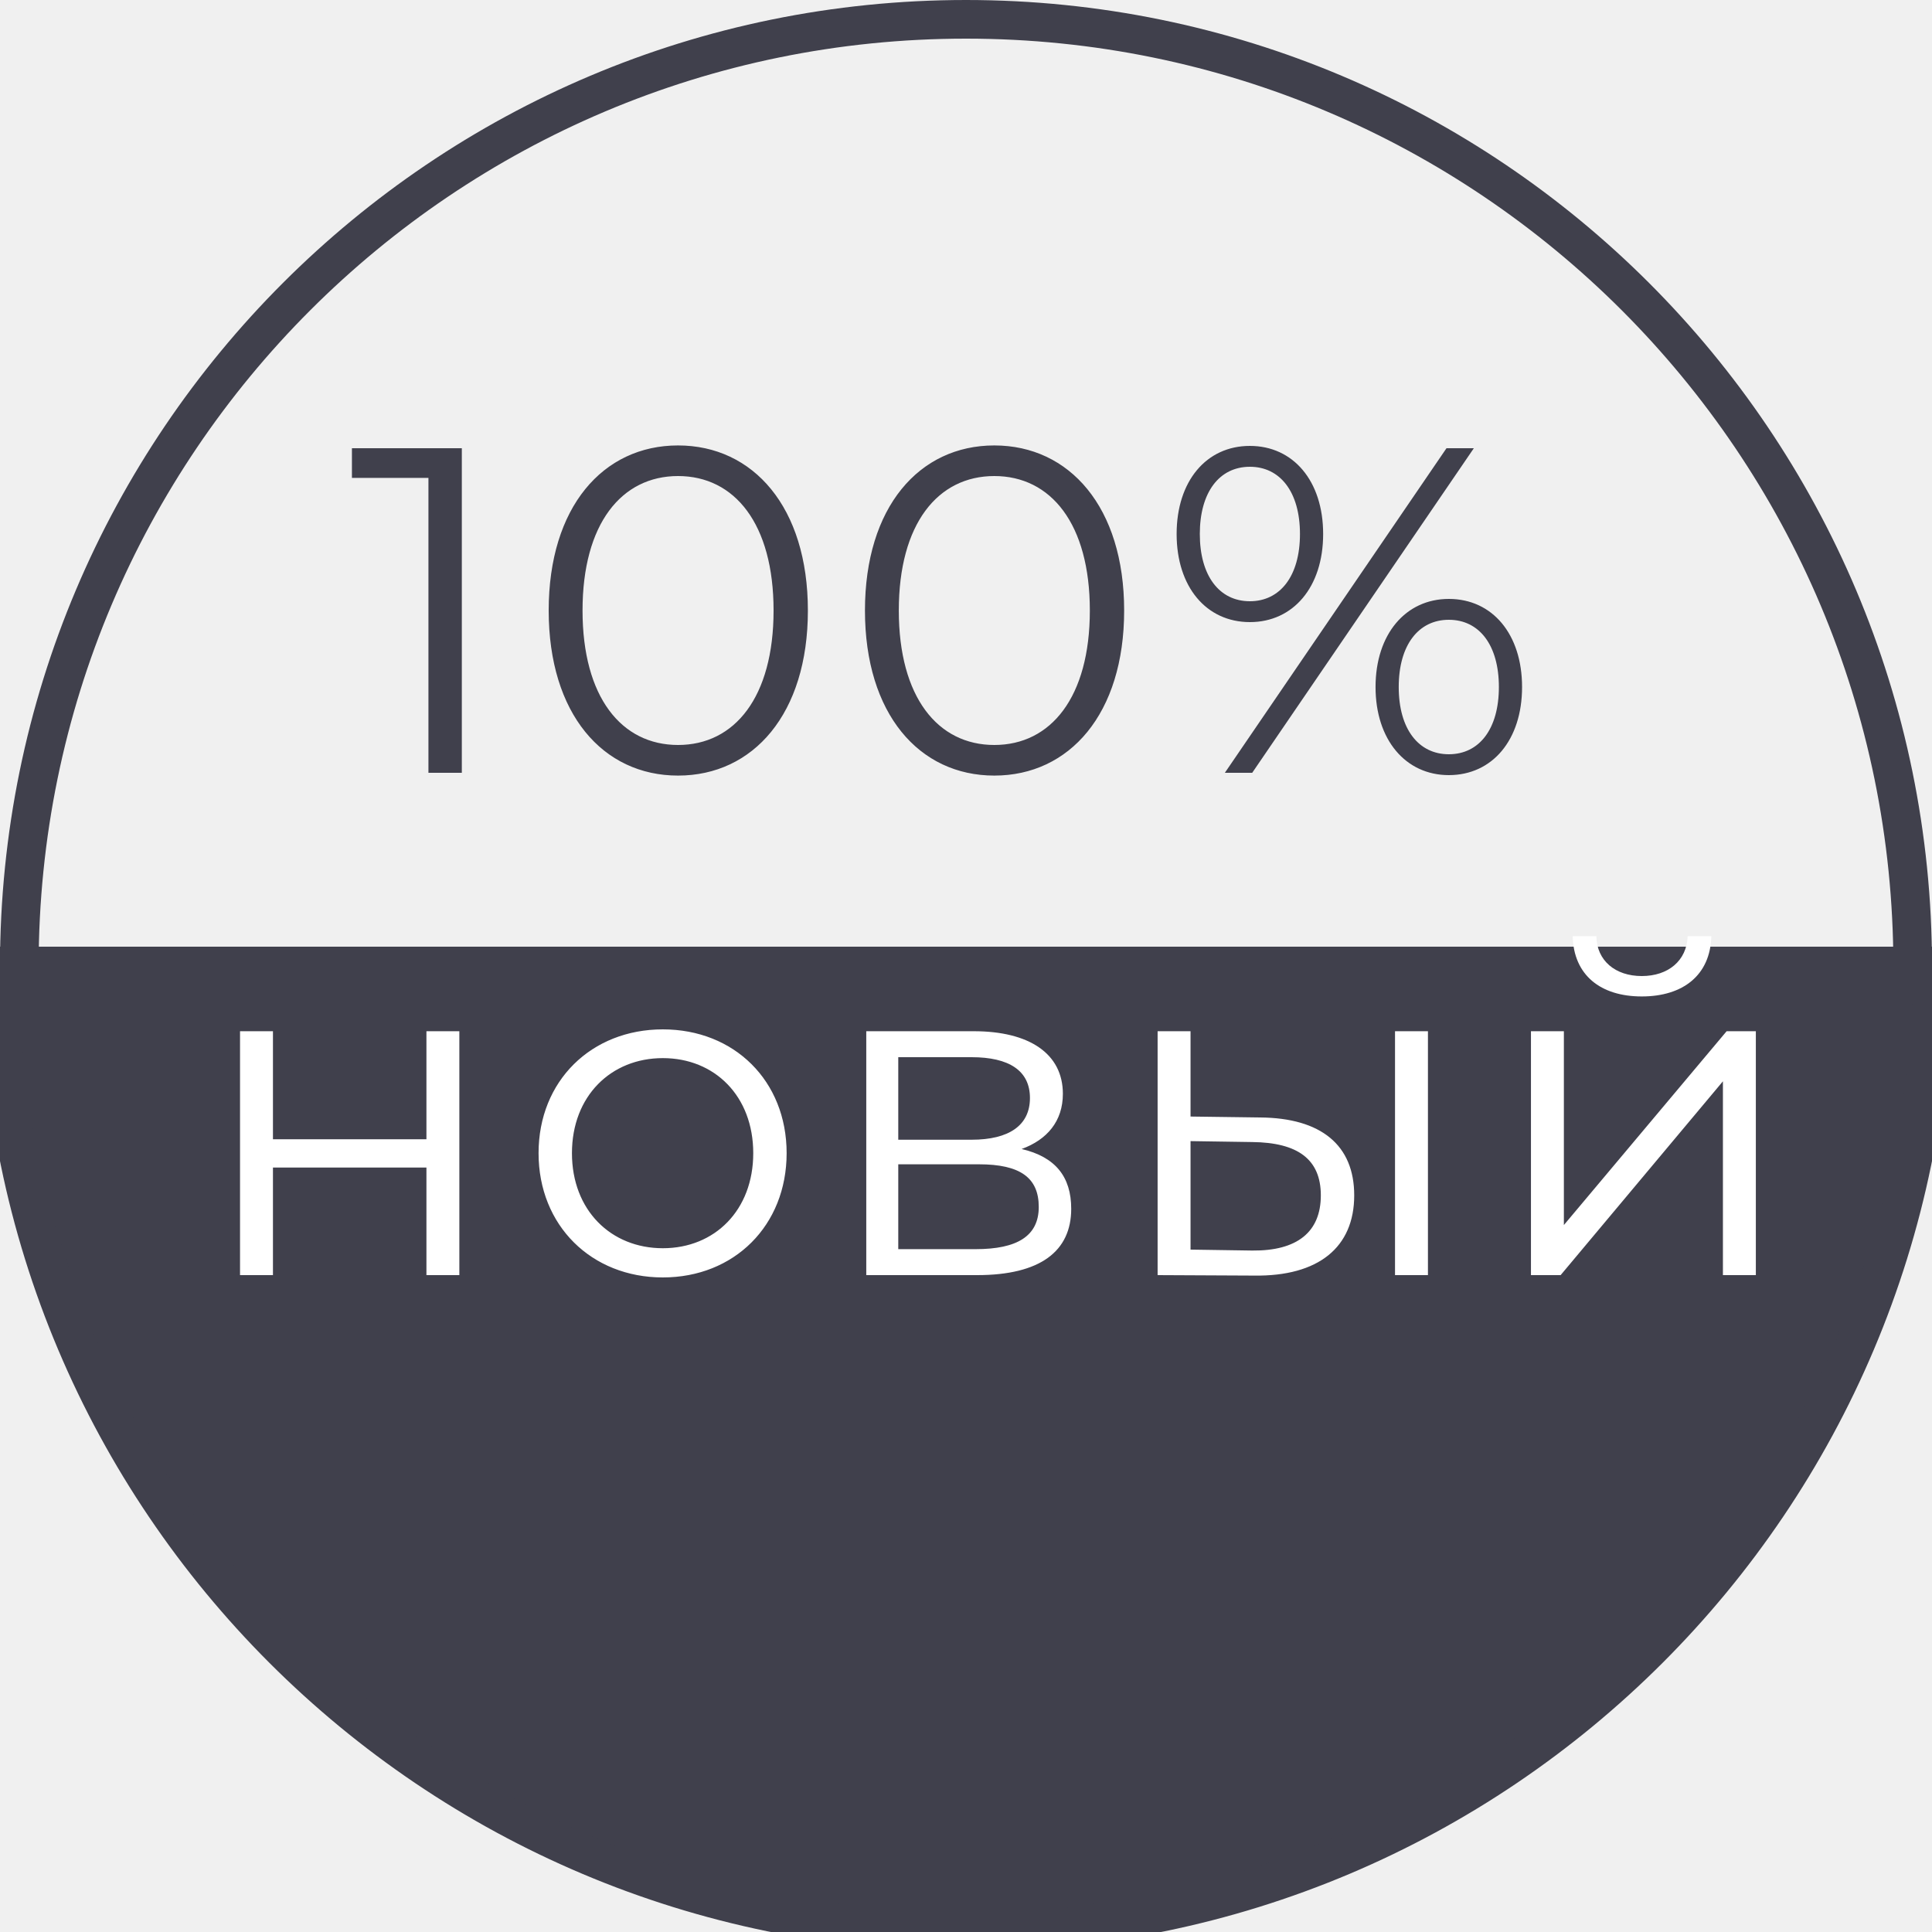
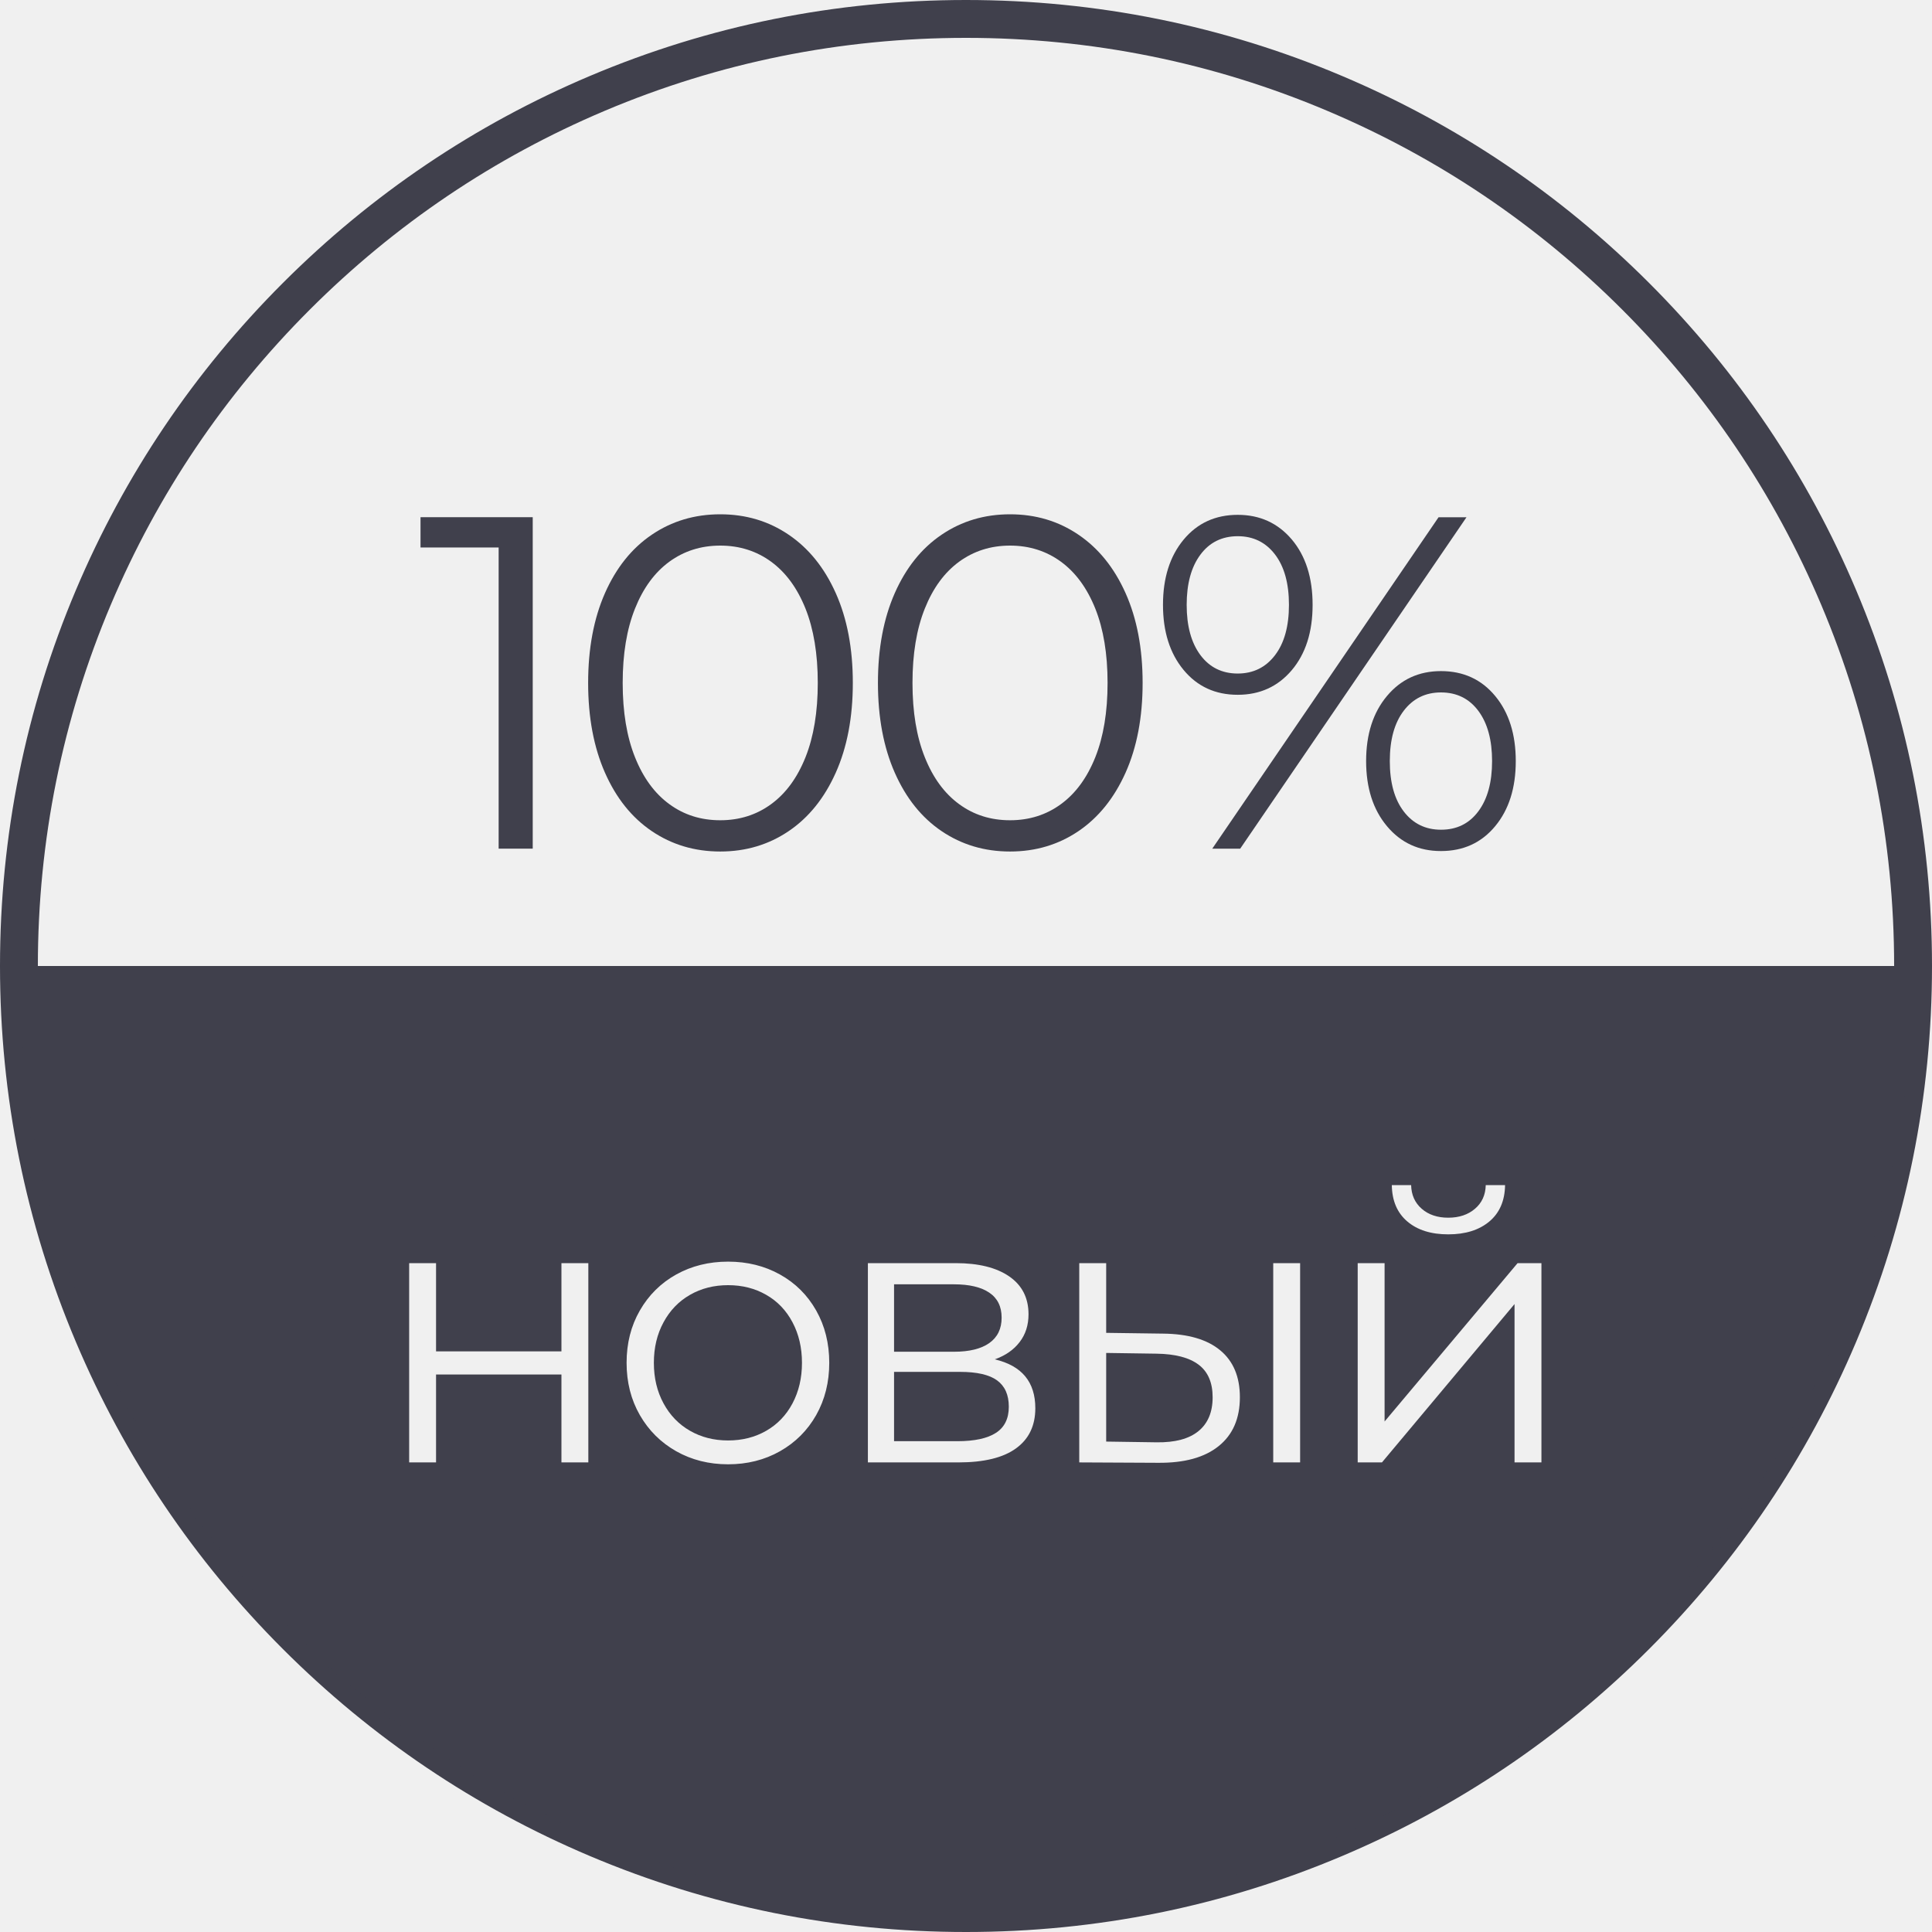
<svg xmlns="http://www.w3.org/2000/svg" width="50" height="50" viewBox="0 0 50 50" fill="none">
-   <circle cx="25" cy="25" r="24.5" stroke="#40404C" />
-   <path d="M50 25C50 38.807 38.807 50 25 50C11.193 50 0 38.807 0 25C14.098 25 21.136 25 24.283 25C21.946 25 23.501 25 50 25ZM26.213 25C25.722 25 24.645 25 23.681 25C21.731 25 20.244 25 25 25C29.842 25 28.213 25 26.213 25Z" fill="#40404C" />
-   <path d="M50 25C50 38.807 38.807 50 25 50C11.193 50 0 38.807 0 25C14.098 25 21.136 25 24.283 25C21.946 25 23.501 25 50 25ZM26.213 25C25.722 25 24.645 25 23.681 25C21.731 25 20.244 25 25 25C29.842 25 28.213 25 26.213 25Z" stroke="#40404C" />
-   <path d="M6.212 33H7.064V30.216H11.036V33H11.888V26.688H11.036V29.484H7.064V26.688H6.212V33ZM17.154 33.06C19.002 33.06 20.358 31.716 20.358 29.844C20.358 27.972 19.002 26.64 17.154 26.64C15.306 26.64 13.938 27.972 13.938 29.844C13.938 31.716 15.306 33.06 17.154 33.06ZM17.154 32.304C15.81 32.304 14.802 31.32 14.802 29.844C14.802 28.368 15.81 27.384 17.154 27.384C18.498 27.384 19.494 28.368 19.494 29.844C19.494 31.32 18.498 32.304 17.154 32.304ZM26.439 29.736C27.099 29.496 27.507 29.016 27.507 28.308C27.507 27.264 26.631 26.688 25.203 26.688H22.419V33H25.287C26.931 33 27.723 32.376 27.723 31.284C27.723 30.456 27.315 29.94 26.439 29.736ZM23.247 27.36H25.143C26.115 27.36 26.655 27.708 26.655 28.416C26.655 29.124 26.115 29.496 25.143 29.496H23.247V27.36ZM25.251 32.328H23.247V30.132H25.335C26.403 30.132 26.883 30.48 26.883 31.236C26.883 31.992 26.319 32.328 25.251 32.328ZM32.611 28.92L30.811 28.896V26.688H29.959V33L32.455 33.012C34.123 33.036 35.047 32.28 35.047 30.936C35.047 29.64 34.195 28.932 32.611 28.92ZM36.103 33H36.955V26.688H36.103V33ZM32.407 32.364L30.811 32.34V29.532L32.407 29.556C33.583 29.568 34.183 30 34.183 30.936C34.183 31.884 33.571 32.376 32.407 32.364ZM42.489 25.788C43.557 25.788 44.265 25.236 44.289 24.228H43.677C43.653 24.864 43.173 25.26 42.489 25.26C41.805 25.26 41.325 24.864 41.313 24.228H40.701C40.725 25.236 41.421 25.788 42.489 25.788ZM39.621 33H40.389L44.589 27.984V33H45.441V26.688H44.685L40.473 31.704V26.688H39.621V33Z" fill="white" />
-   <path d="M9.108 11.6V12.368H11.088V20H11.952V11.6H9.108ZM17.548 20.072C19.492 20.072 20.908 18.476 20.908 15.8C20.908 13.124 19.492 11.528 17.548 11.528C15.604 11.528 14.2 13.124 14.2 15.8C14.2 18.476 15.604 20.072 17.548 20.072ZM17.548 19.28C16.084 19.28 15.076 18.044 15.076 15.8C15.076 13.556 16.084 12.32 17.548 12.32C19.012 12.32 20.02 13.556 20.02 15.8C20.02 18.044 19.012 19.28 17.548 19.28ZM25.733 20.072C27.677 20.072 29.093 18.476 29.093 15.8C29.093 13.124 27.677 11.528 25.733 11.528C23.789 11.528 22.385 13.124 22.385 15.8C22.385 18.476 23.789 20.072 25.733 20.072ZM25.733 19.28C24.269 19.28 23.261 18.044 23.261 15.8C23.261 13.556 24.269 12.32 25.733 12.32C27.197 12.32 28.205 13.556 28.205 15.8C28.205 18.044 27.197 19.28 25.733 19.28ZM32.347 16.1C33.463 16.1 34.243 15.2 34.243 13.82C34.243 12.44 33.463 11.54 32.347 11.54C31.219 11.54 30.451 12.452 30.451 13.82C30.451 15.188 31.219 16.1 32.347 16.1ZM31.699 20H32.407L38.143 11.6H37.435L31.699 20ZM32.347 15.56C31.555 15.56 31.051 14.9 31.051 13.82C31.051 12.74 31.555 12.08 32.347 12.08C33.127 12.08 33.643 12.728 33.643 13.82C33.643 14.912 33.127 15.56 32.347 15.56ZM37.495 20.06C38.623 20.06 39.391 19.148 39.391 17.78C39.391 16.412 38.623 15.5 37.495 15.5C36.379 15.5 35.599 16.412 35.599 17.78C35.599 19.148 36.379 20.06 37.495 20.06ZM37.495 19.52C36.715 19.52 36.199 18.872 36.199 17.78C36.199 16.688 36.715 16.04 37.495 16.04C38.287 16.04 38.791 16.7 38.791 17.78C38.791 18.86 38.287 19.52 37.495 19.52Z" fill="#40404C" />
+   <path d="M25 50C21.625 50 18.351 49.339 15.269 48.035C12.292 46.776 9.618 44.974 7.322 42.678C5.026 40.382 3.224 37.709 1.965 34.731C0.661 31.649 0 28.375 0 25C0 21.625 0.661 18.351 1.965 15.269C3.224 12.292 5.026 9.618 7.322 7.322C9.618 5.026 12.291 3.224 15.269 1.965C18.351 0.661 21.625 0 25 0C28.375 0 31.649 0.661 34.731 1.965C37.708 3.224 40.382 5.026 42.678 7.322C44.974 9.618 46.776 12.291 48.035 15.269C49.339 18.351 50 21.625 50 25C50 28.375 49.339 31.649 48.035 34.731C46.776 37.708 44.974 40.382 42.678 42.678C40.382 44.974 37.709 46.776 34.731 48.035C31.649 49.339 28.375 50 25 50ZM25 0.98C21.757 0.98 18.612 1.615 15.65 2.868C12.79 4.077 10.222 5.809 8.015 8.016C5.809 10.222 4.077 12.791 2.868 15.65C1.615 18.612 0.98 21.757 0.98 25C0.98 28.243 1.615 31.388 2.868 34.349C4.077 37.21 5.809 39.778 8.016 41.984C10.222 44.19 12.791 45.923 15.651 47.132C18.612 48.384 21.757 49.019 25 49.019C28.243 49.019 31.389 48.384 34.35 47.132C37.21 45.922 39.779 44.19 41.985 41.984C44.191 39.778 45.923 37.209 47.132 34.349C48.385 31.389 49.02 28.243 49.02 25C49.02 21.757 48.385 18.612 47.132 15.65C45.923 12.79 44.191 10.222 41.985 8.015C39.779 5.809 37.21 4.077 34.349 2.868C31.388 1.615 28.243 0.98 25 0.98Z" fill="#40404C" />
+   <path d="M25.804 35.724C25.602 35.577 25.281 35.504 24.844 35.504H23.138V37.298H24.775C25.22 37.298 25.553 37.226 25.775 37.082C25.997 36.939 26.108 36.713 26.108 36.406C26.108 36.099 26.007 35.872 25.804 35.724Z" fill="#40404C" />
+   <path d="M31.02 35.318C30.778 35.135 30.415 35.04 29.932 35.033L28.628 35.014V37.308L29.932 37.327C30.409 37.334 30.77 37.238 31.015 37.038C31.26 36.839 31.383 36.547 31.383 36.161C31.383 35.782 31.262 35.5 31.02 35.318Z" fill="#40404C" />
+   <path d="M25.603 34.758C25.816 34.607 25.922 34.389 25.922 34.101C25.922 33.813 25.816 33.598 25.603 33.454C25.391 33.31 25.085 33.238 24.687 33.238H23.138V34.983H24.687C25.085 34.983 25.391 34.908 25.603 34.758Z" fill="#40404C" />
+   <path d="M19.829 33.51C19.538 33.343 19.21 33.26 18.843 33.26C18.477 33.26 18.149 33.343 17.858 33.51C17.567 33.676 17.338 33.913 17.172 34.221C17.005 34.528 16.922 34.877 16.922 35.27C16.922 35.662 17.005 36.011 17.172 36.319C17.338 36.626 17.567 36.863 17.858 37.029C18.149 37.196 18.477 37.279 18.843 37.279C19.209 37.279 19.538 37.196 19.829 37.029C20.119 36.863 20.347 36.626 20.51 36.319C20.673 36.011 20.755 35.662 20.755 35.27C20.755 34.877 20.673 34.528 20.51 34.221C20.347 33.913 20.12 33.676 19.829 33.51Z" fill="#40404C" />
+   <path d="M0.49 25C0.49 38.536 11.464 49.51 25 49.51C38.536 49.51 49.51 38.536 49.51 25H0.49ZM36.52 30.671C36.526 30.925 36.618 31.13 36.794 31.283C36.971 31.437 37.2 31.514 37.48 31.514C37.761 31.514 37.992 31.437 38.172 31.283C38.352 31.13 38.445 30.925 38.451 30.671H38.951C38.945 31.076 38.809 31.39 38.544 31.612C38.279 31.834 37.925 31.945 37.48 31.945C37.036 31.945 36.683 31.834 36.422 31.612C36.16 31.39 36.026 31.076 36.02 30.671H36.52ZM15.226 37.847H14.53V35.572H11.285V37.847H10.589V32.69H11.285V34.974H14.53V32.69H15.226V37.847ZM21.123 36.622C20.897 37.02 20.585 37.332 20.186 37.558C19.788 37.783 19.34 37.896 18.843 37.896C18.347 37.896 17.899 37.783 17.5 37.558C17.102 37.332 16.788 37.021 16.559 36.622C16.33 36.223 16.216 35.772 16.216 35.269C16.216 34.765 16.33 34.314 16.559 33.916C16.788 33.517 17.102 33.206 17.5 32.984C17.899 32.762 18.347 32.651 18.843 32.651C19.34 32.651 19.788 32.762 20.186 32.984C20.585 33.206 20.897 33.517 21.123 33.916C21.348 34.314 21.461 34.765 21.461 35.269C21.461 35.772 21.348 36.223 21.123 36.622ZM26.294 37.484C25.961 37.726 25.464 37.847 24.804 37.847H22.461V32.69H24.735C25.324 32.69 25.784 32.804 26.118 33.033C26.451 33.262 26.618 33.589 26.618 34.014C26.618 34.295 26.541 34.535 26.387 34.734C26.234 34.934 26.02 35.082 25.745 35.18C26.445 35.344 26.794 35.765 26.794 36.445C26.794 36.896 26.628 37.243 26.294 37.484ZM31.539 37.425C31.173 37.72 30.651 37.863 29.971 37.857L27.931 37.847V32.69H28.628V34.494L30.098 34.514C30.745 34.52 31.239 34.664 31.578 34.945C31.918 35.226 32.088 35.631 32.088 36.161C32.088 36.71 31.905 37.131 31.539 37.425ZM33.647 37.847H32.951V32.69H33.647V37.847ZM39.892 37.847H39.196V33.749L35.765 37.847H35.137V32.69H35.833V36.788L39.275 32.69H39.892V37.847Z" fill="#40404C" />
+   <path d="M13.787 13.385V21.963H12.905V14.169H10.883V13.385H13.787Z" fill="#40404C" />
+   <path d="M16.869 21.51C16.35 21.159 15.946 20.654 15.656 19.996C15.366 19.339 15.221 18.564 15.221 17.674C15.221 16.784 15.366 16.009 15.656 15.351C15.946 14.694 16.35 14.189 16.869 13.838C17.388 13.486 17.978 13.31 18.64 13.31C19.302 13.31 19.892 13.486 20.41 13.838C20.929 14.189 21.336 14.693 21.63 15.351C21.924 16.009 22.071 16.783 22.071 17.674C22.071 18.564 21.924 19.338 21.63 19.996C21.336 20.654 20.93 21.159 20.41 21.51C19.891 21.861 19.302 22.037 18.64 22.037C17.978 22.037 17.388 21.861 16.869 21.51ZM19.957 20.811C20.337 20.534 20.633 20.13 20.846 19.598C21.058 19.067 21.164 18.426 21.164 17.674C21.164 16.923 21.058 16.282 20.846 15.75C20.633 15.219 20.337 14.815 19.957 14.537C19.578 14.26 19.138 14.12 18.64 14.12C18.141 14.12 17.703 14.26 17.322 14.537C16.942 14.815 16.646 15.219 16.434 15.75C16.221 16.282 16.115 16.923 16.115 17.674C16.115 18.426 16.221 19.067 16.434 19.598C16.646 20.13 16.943 20.534 17.322 20.811C17.702 21.09 18.141 21.228 18.64 21.228C19.138 21.228 19.578 21.089 19.957 20.811Z" fill="#40404C" />
+   <path d="M24.369 21.51C23.85 21.159 23.446 20.654 23.156 19.996C22.866 19.339 22.721 18.564 22.721 17.674C22.721 16.784 22.866 16.009 23.156 15.351C23.446 14.694 23.85 14.189 24.369 13.838C24.888 13.486 25.478 13.31 26.14 13.31C26.802 13.31 27.392 13.486 27.91 13.838C28.429 14.189 28.836 14.693 29.13 15.351C29.424 16.009 29.571 16.783 29.571 17.674C29.571 18.564 29.424 19.338 29.13 19.996C28.835 20.654 28.429 21.159 27.91 21.51C27.391 21.861 26.802 22.037 26.14 22.037C25.478 22.037 24.888 21.861 24.369 21.51ZM27.457 20.811C27.837 20.534 28.133 20.13 28.346 19.598C28.558 19.067 28.664 18.426 28.664 17.674C28.664 16.923 28.558 16.282 28.346 15.75C28.133 15.219 27.837 14.815 27.457 14.537C27.078 14.26 26.638 14.12 26.14 14.12C25.641 14.12 25.203 14.26 24.822 14.537C24.442 14.815 24.146 15.219 23.934 15.75C23.721 16.282 23.615 16.923 23.615 17.674C23.615 18.426 23.721 19.067 23.934 19.598C24.146 20.13 24.443 20.534 24.822 20.811C25.202 21.09 25.641 21.228 26.14 21.228C26.638 21.228 27.078 21.089 27.457 20.811Z" fill="#40404C" />
+   <path d="M30.631 17.338C30.276 16.909 30.098 16.347 30.098 15.653C30.098 14.959 30.275 14.397 30.631 13.967C30.987 13.538 31.454 13.324 32.034 13.324C32.605 13.324 33.071 13.537 33.431 13.961C33.79 14.386 33.97 14.95 33.97 15.653C33.97 16.356 33.79 16.919 33.431 17.344C33.071 17.769 32.605 17.981 32.034 17.981C31.454 17.982 30.986 17.767 30.631 17.338ZM32.996 16.958C33.237 16.644 33.358 16.209 33.358 15.653C33.358 15.098 33.237 14.662 32.996 14.348C32.755 14.034 32.434 13.877 32.034 13.877C31.626 13.877 31.303 14.036 31.066 14.355C30.829 14.673 30.711 15.107 30.711 15.654C30.711 16.201 30.829 16.634 31.066 16.953C31.303 17.271 31.626 17.431 32.034 17.431C32.434 17.43 32.755 17.273 32.996 16.958ZM37.23 13.386H37.953L32.096 21.964H31.373L37.23 13.386ZM35.895 21.382C35.535 20.953 35.355 20.391 35.355 19.697C35.355 19.003 35.535 18.441 35.895 18.012C36.254 17.583 36.72 17.368 37.292 17.368C37.872 17.368 38.34 17.583 38.695 18.012C39.05 18.44 39.228 19.002 39.228 19.697C39.228 20.391 39.051 20.953 38.695 21.382C38.339 21.811 37.872 22.025 37.292 22.025C36.72 22.026 36.254 21.811 35.895 21.382ZM38.26 20.996C38.497 20.678 38.615 20.245 38.615 19.697C38.615 19.15 38.497 18.717 38.26 18.398C38.023 18.08 37.7 17.92 37.292 17.92C36.891 17.92 36.571 18.078 36.33 18.392C36.089 18.707 35.968 19.141 35.968 19.697C35.968 20.253 36.089 20.688 36.33 21.002C36.571 21.316 36.892 21.473 37.292 21.473C37.7 21.474 38.023 21.315 38.26 20.996Z" fill="#40404C" />
</svg>
